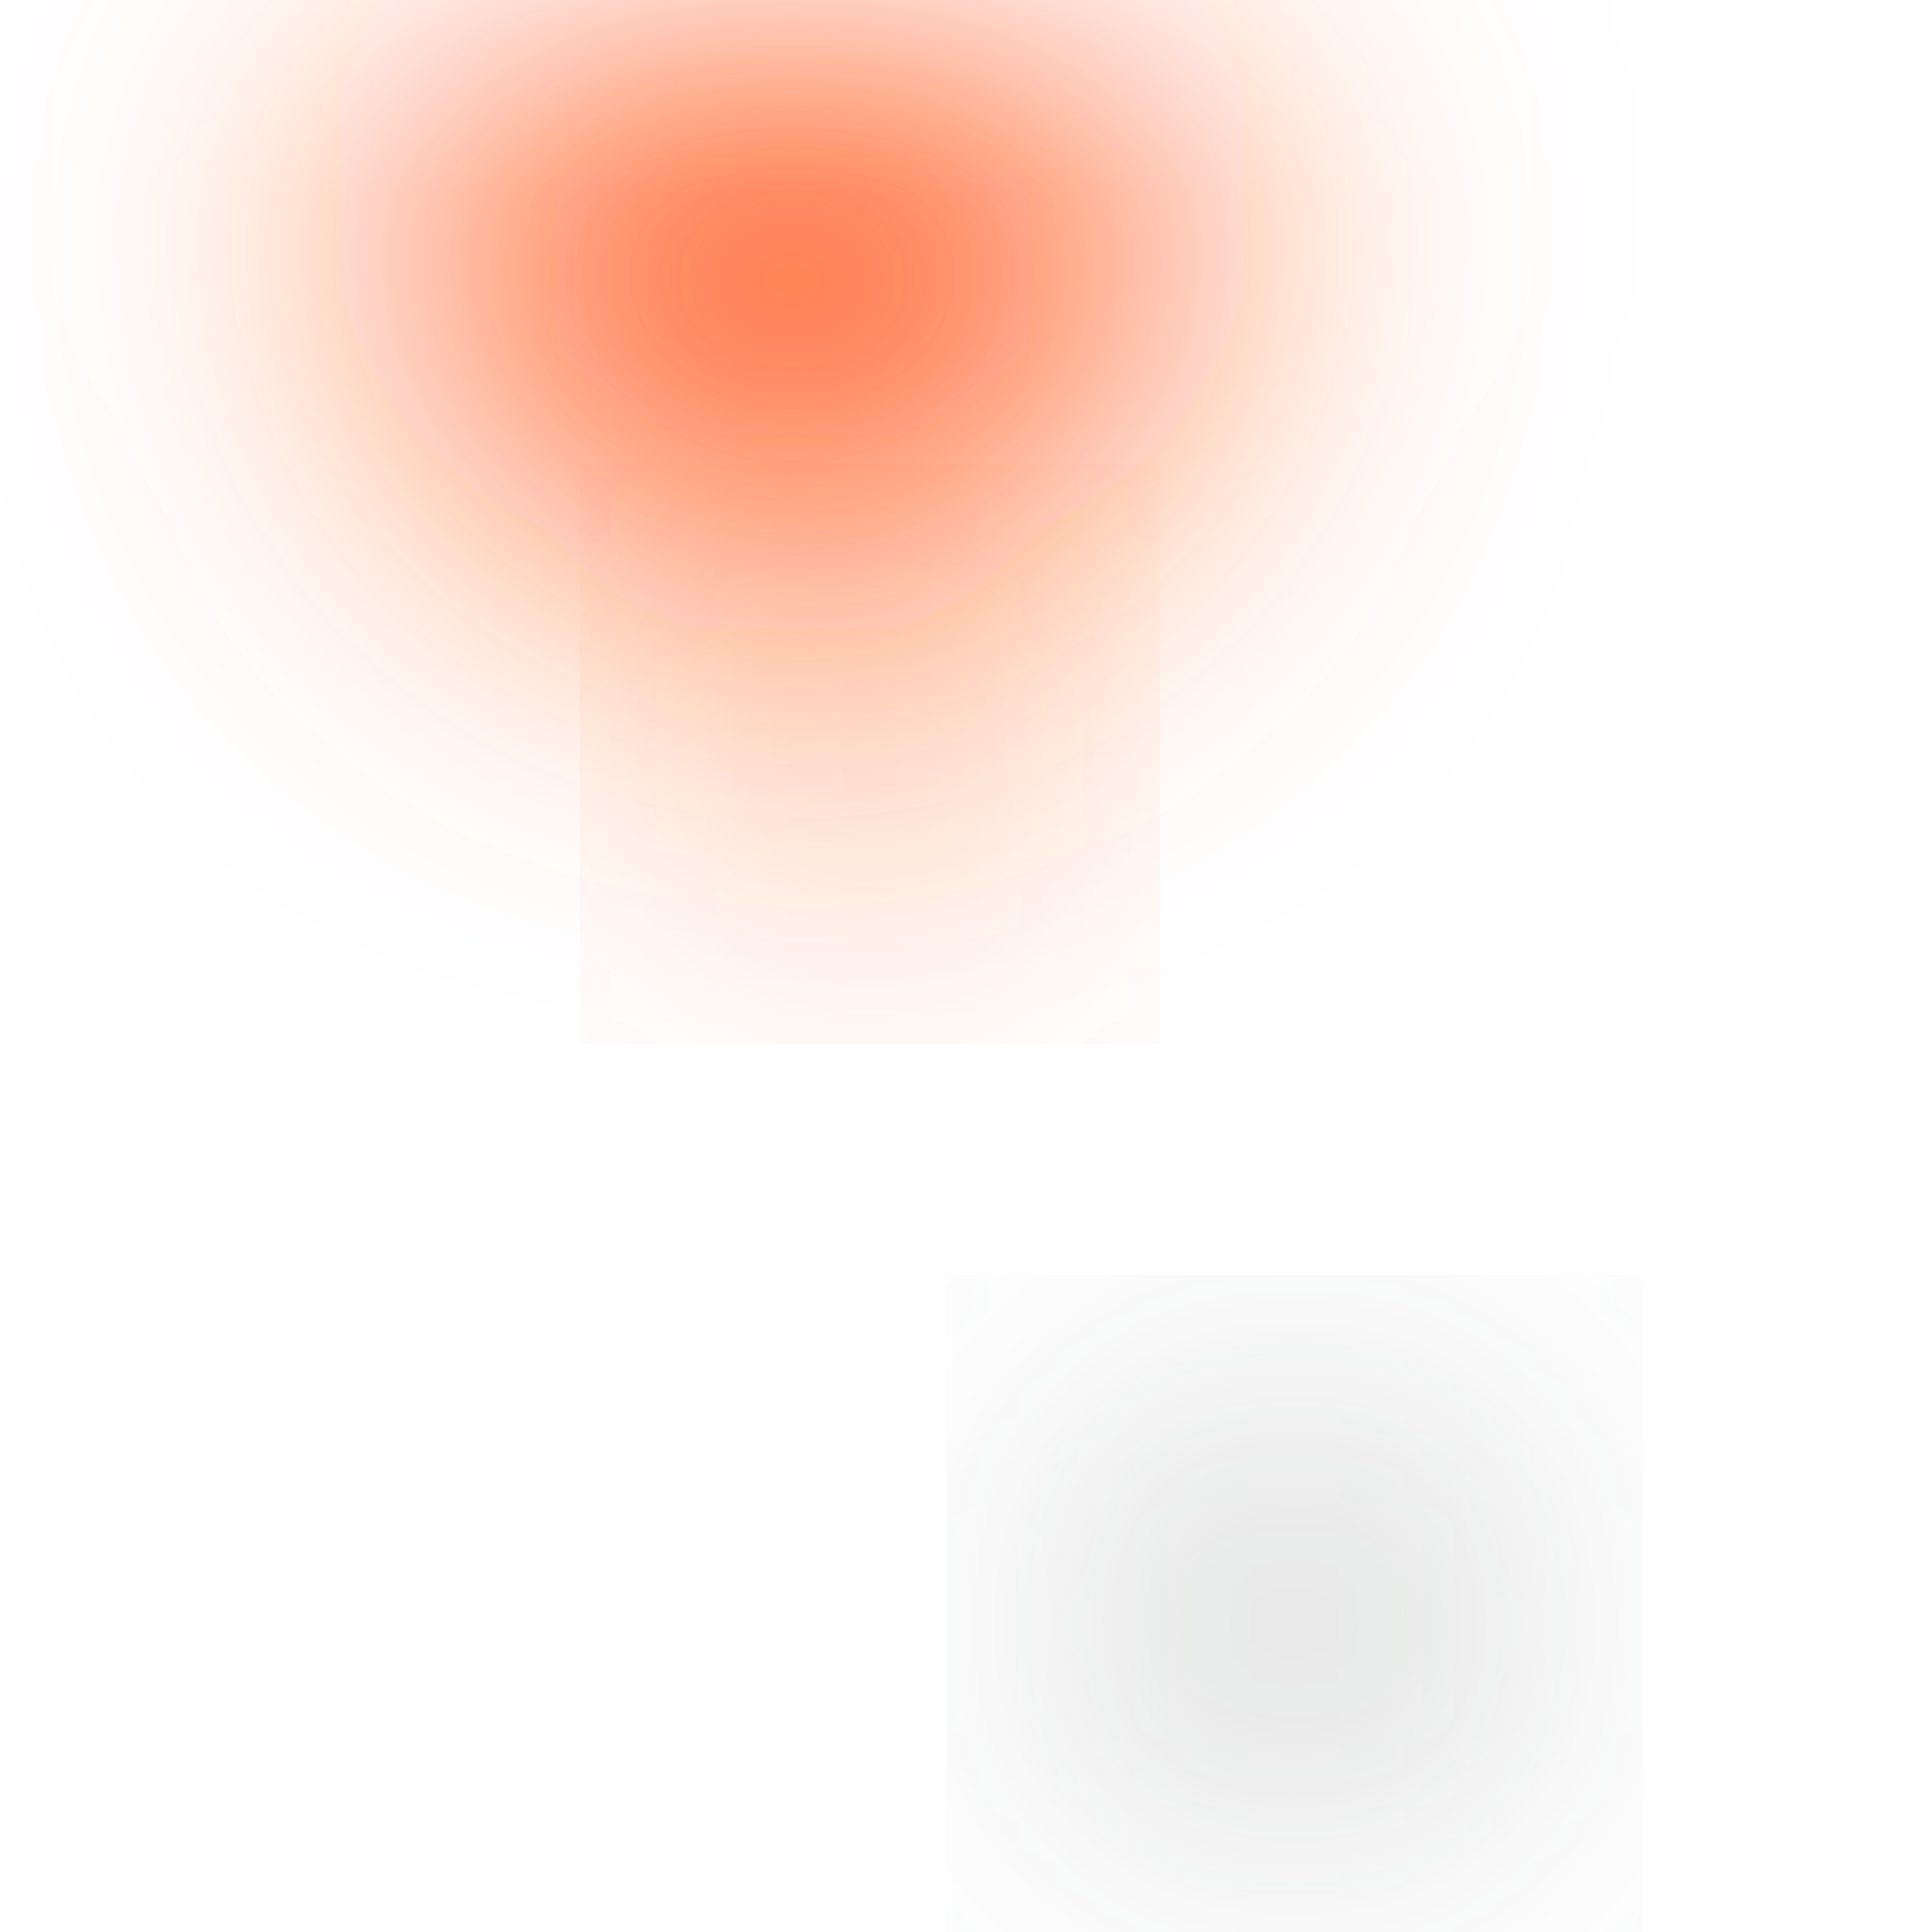
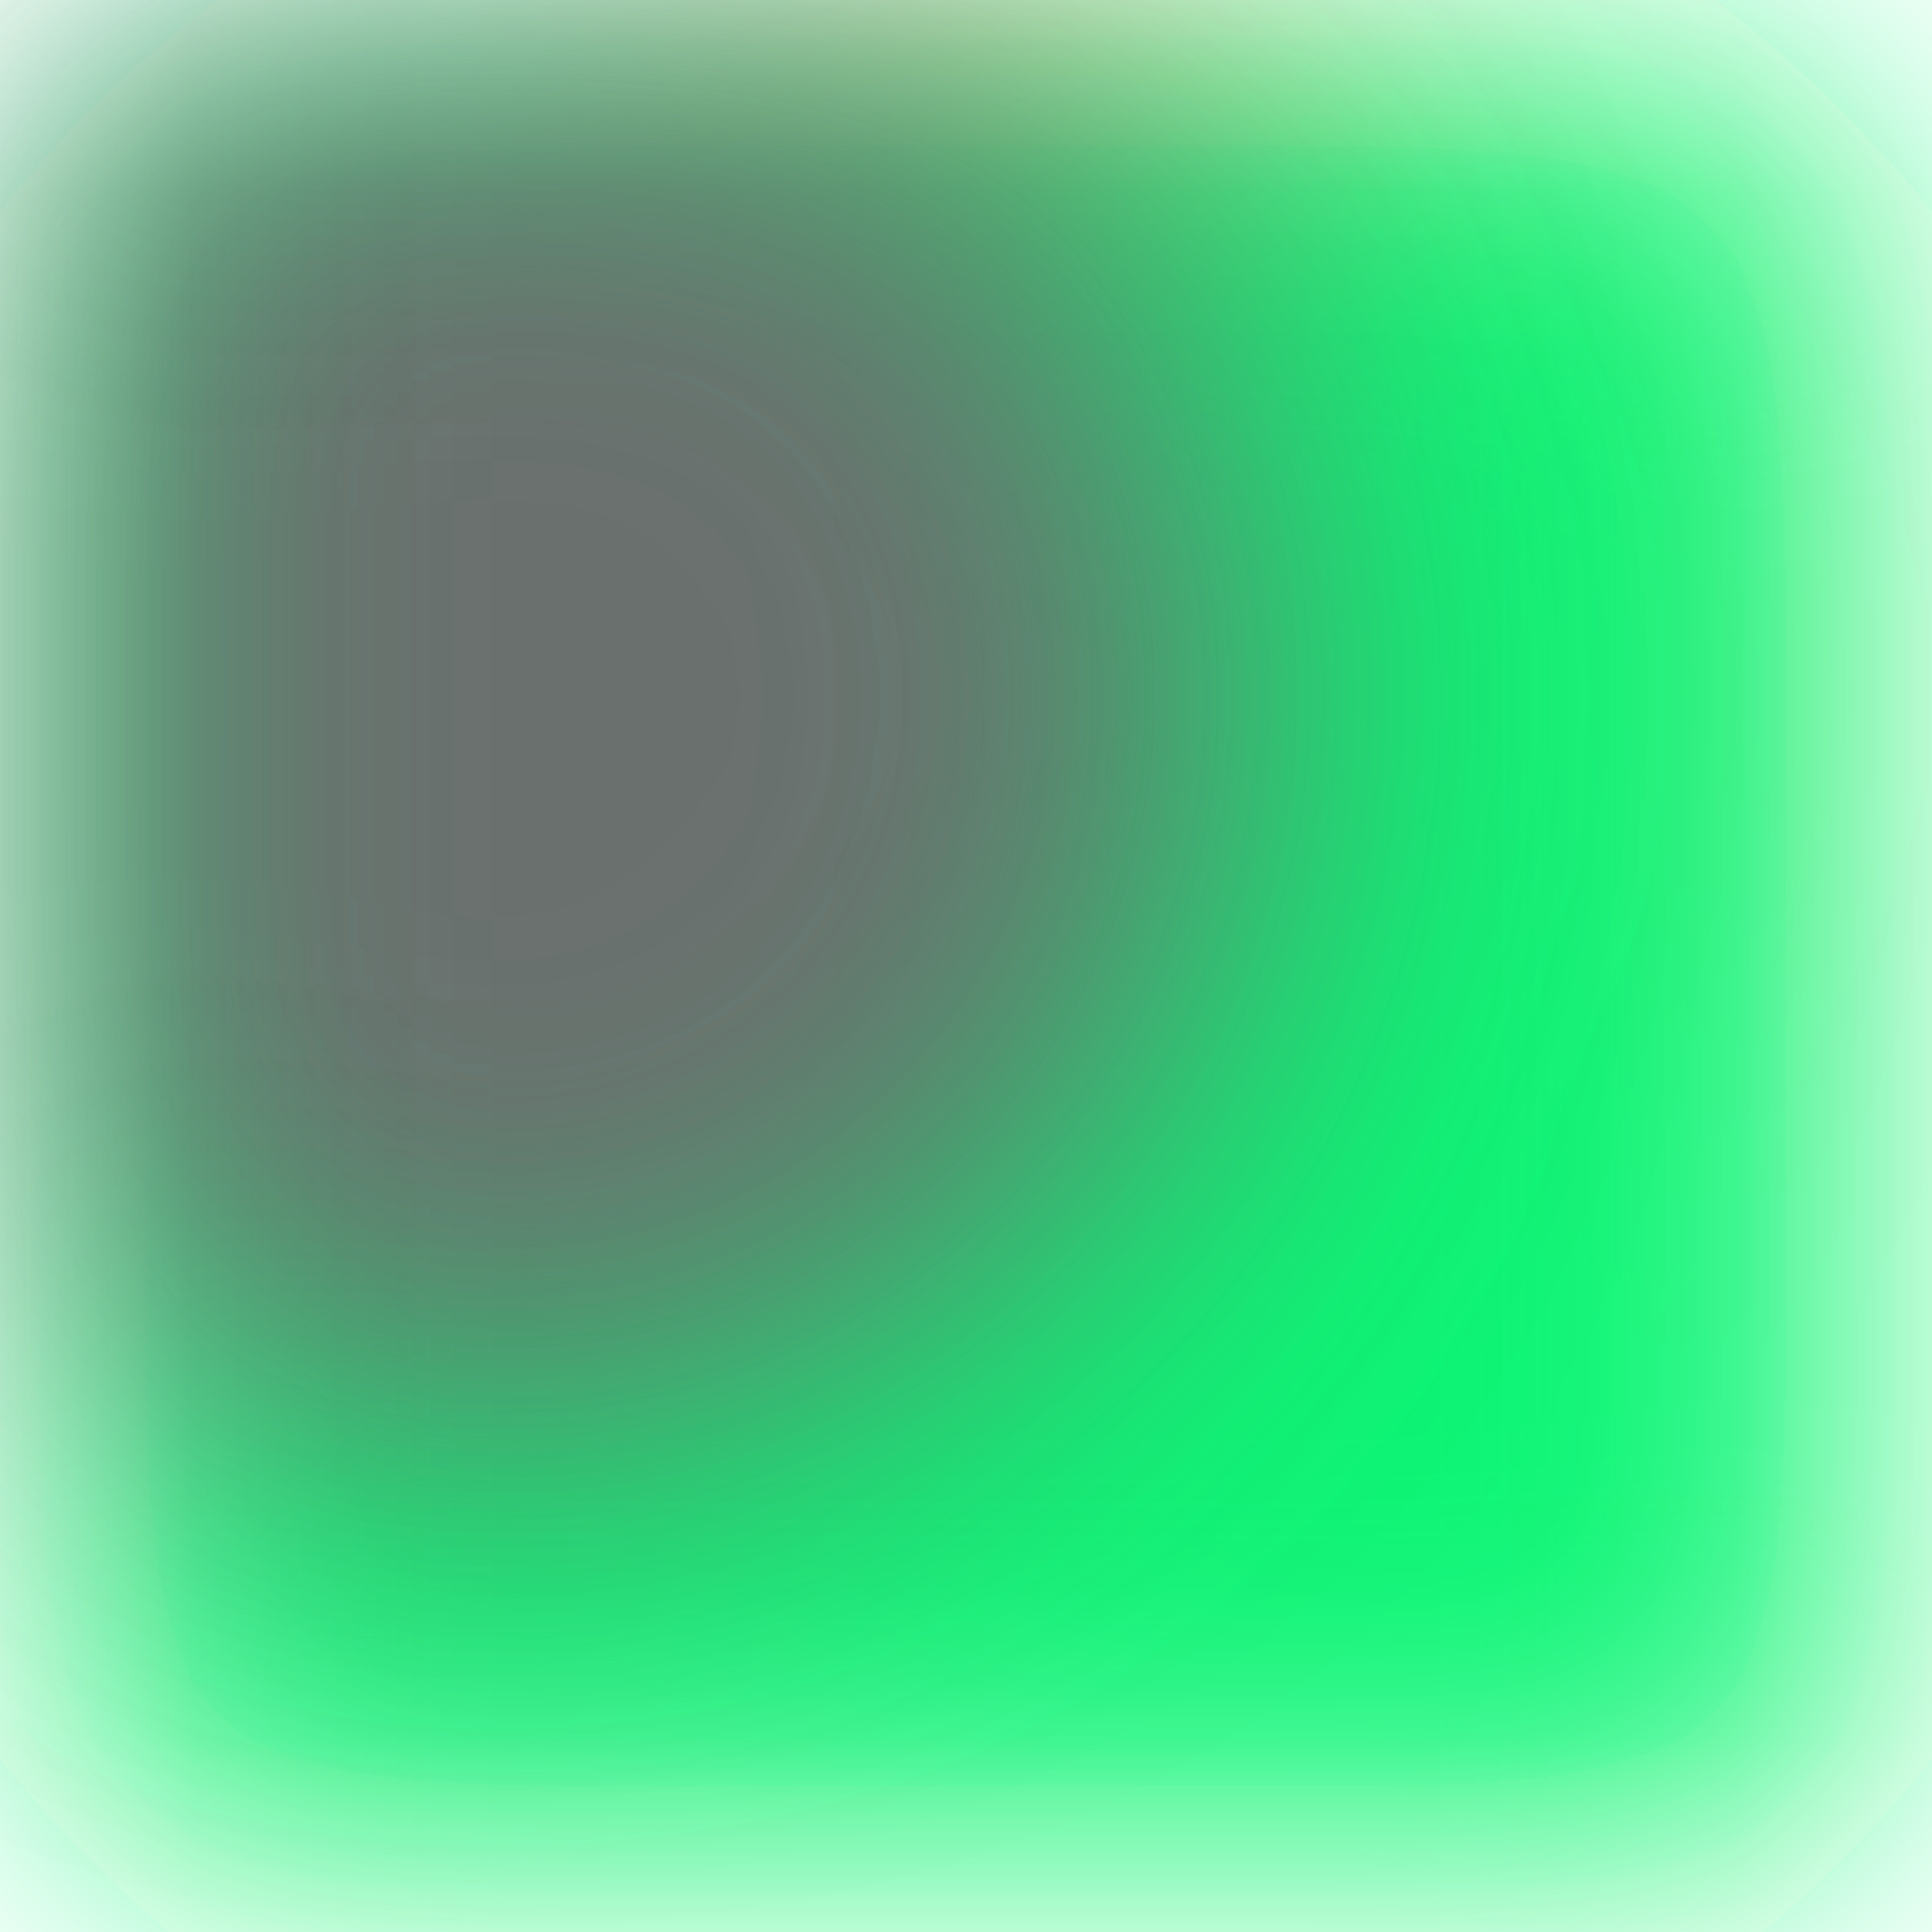
- <svg xmlns="http://www.w3.org/2000/svg" preserveAspectRatio="xMinYMin meet" viewBox="0 0 777 777">
+ <svg xmlns="http://www.w3.org/2000/svg" xmlns:xlink="http://www.w3.org/1999/xlink" preserveAspectRatio="xMinYMin meet" viewBox="0 0 777 777">
  <defs>
+     <rect id="bg" width="100%" height="100%" fill="#fff" />
+     <clipPath id="clip">
+       <use xlink:href="#bg" />
+     </clipPath>
    <filter id="f0" width="300%" height="300%" x="-100%" y="-100%">
-       <feGaussianBlur in="SourceGraphic" stdDeviation="777" />
+       <feGaussianBlur in="SourceGraphic" stdDeviation="388" />
    </filter>
    <filter id="f1" width="300%" height="300%" x="-100%" y="-100%">
      <feGaussianBlur in="SourceGraphic" stdDeviation="700" />
    </filter>
  </defs>
  <rect width="100%" height="100%" fill="#fff" />
-   <circle cx="41%" cy="10%" r="19%" filter="url(#f1)" fill="#ff5714" />
-   <circle cx="45%" cy="39%" r="5%" filter="url(#f1)" fill="#ff5714" />
-   <circle cx="67%" cy="84%" r="6%" filter="url(#f0)" fill="#6a706e" />// TODO: Watermark here</svg>
+   <g clip-path="url(#clip)">
+     <use xlink:href="#bg" />
+     <circle cx="52%" cy="36%" r="28%" filter="url(#f1)" fill="#ff5714" />
+     <circle cx="50%" cy="51%" r="64%" filter="url(#f1)" fill="#0cf574" />
+     <circle cx="26%" cy="36%" r="39%" filter="url(#f0)" fill="#6a706e" />
+   </g>
+ </svg>
